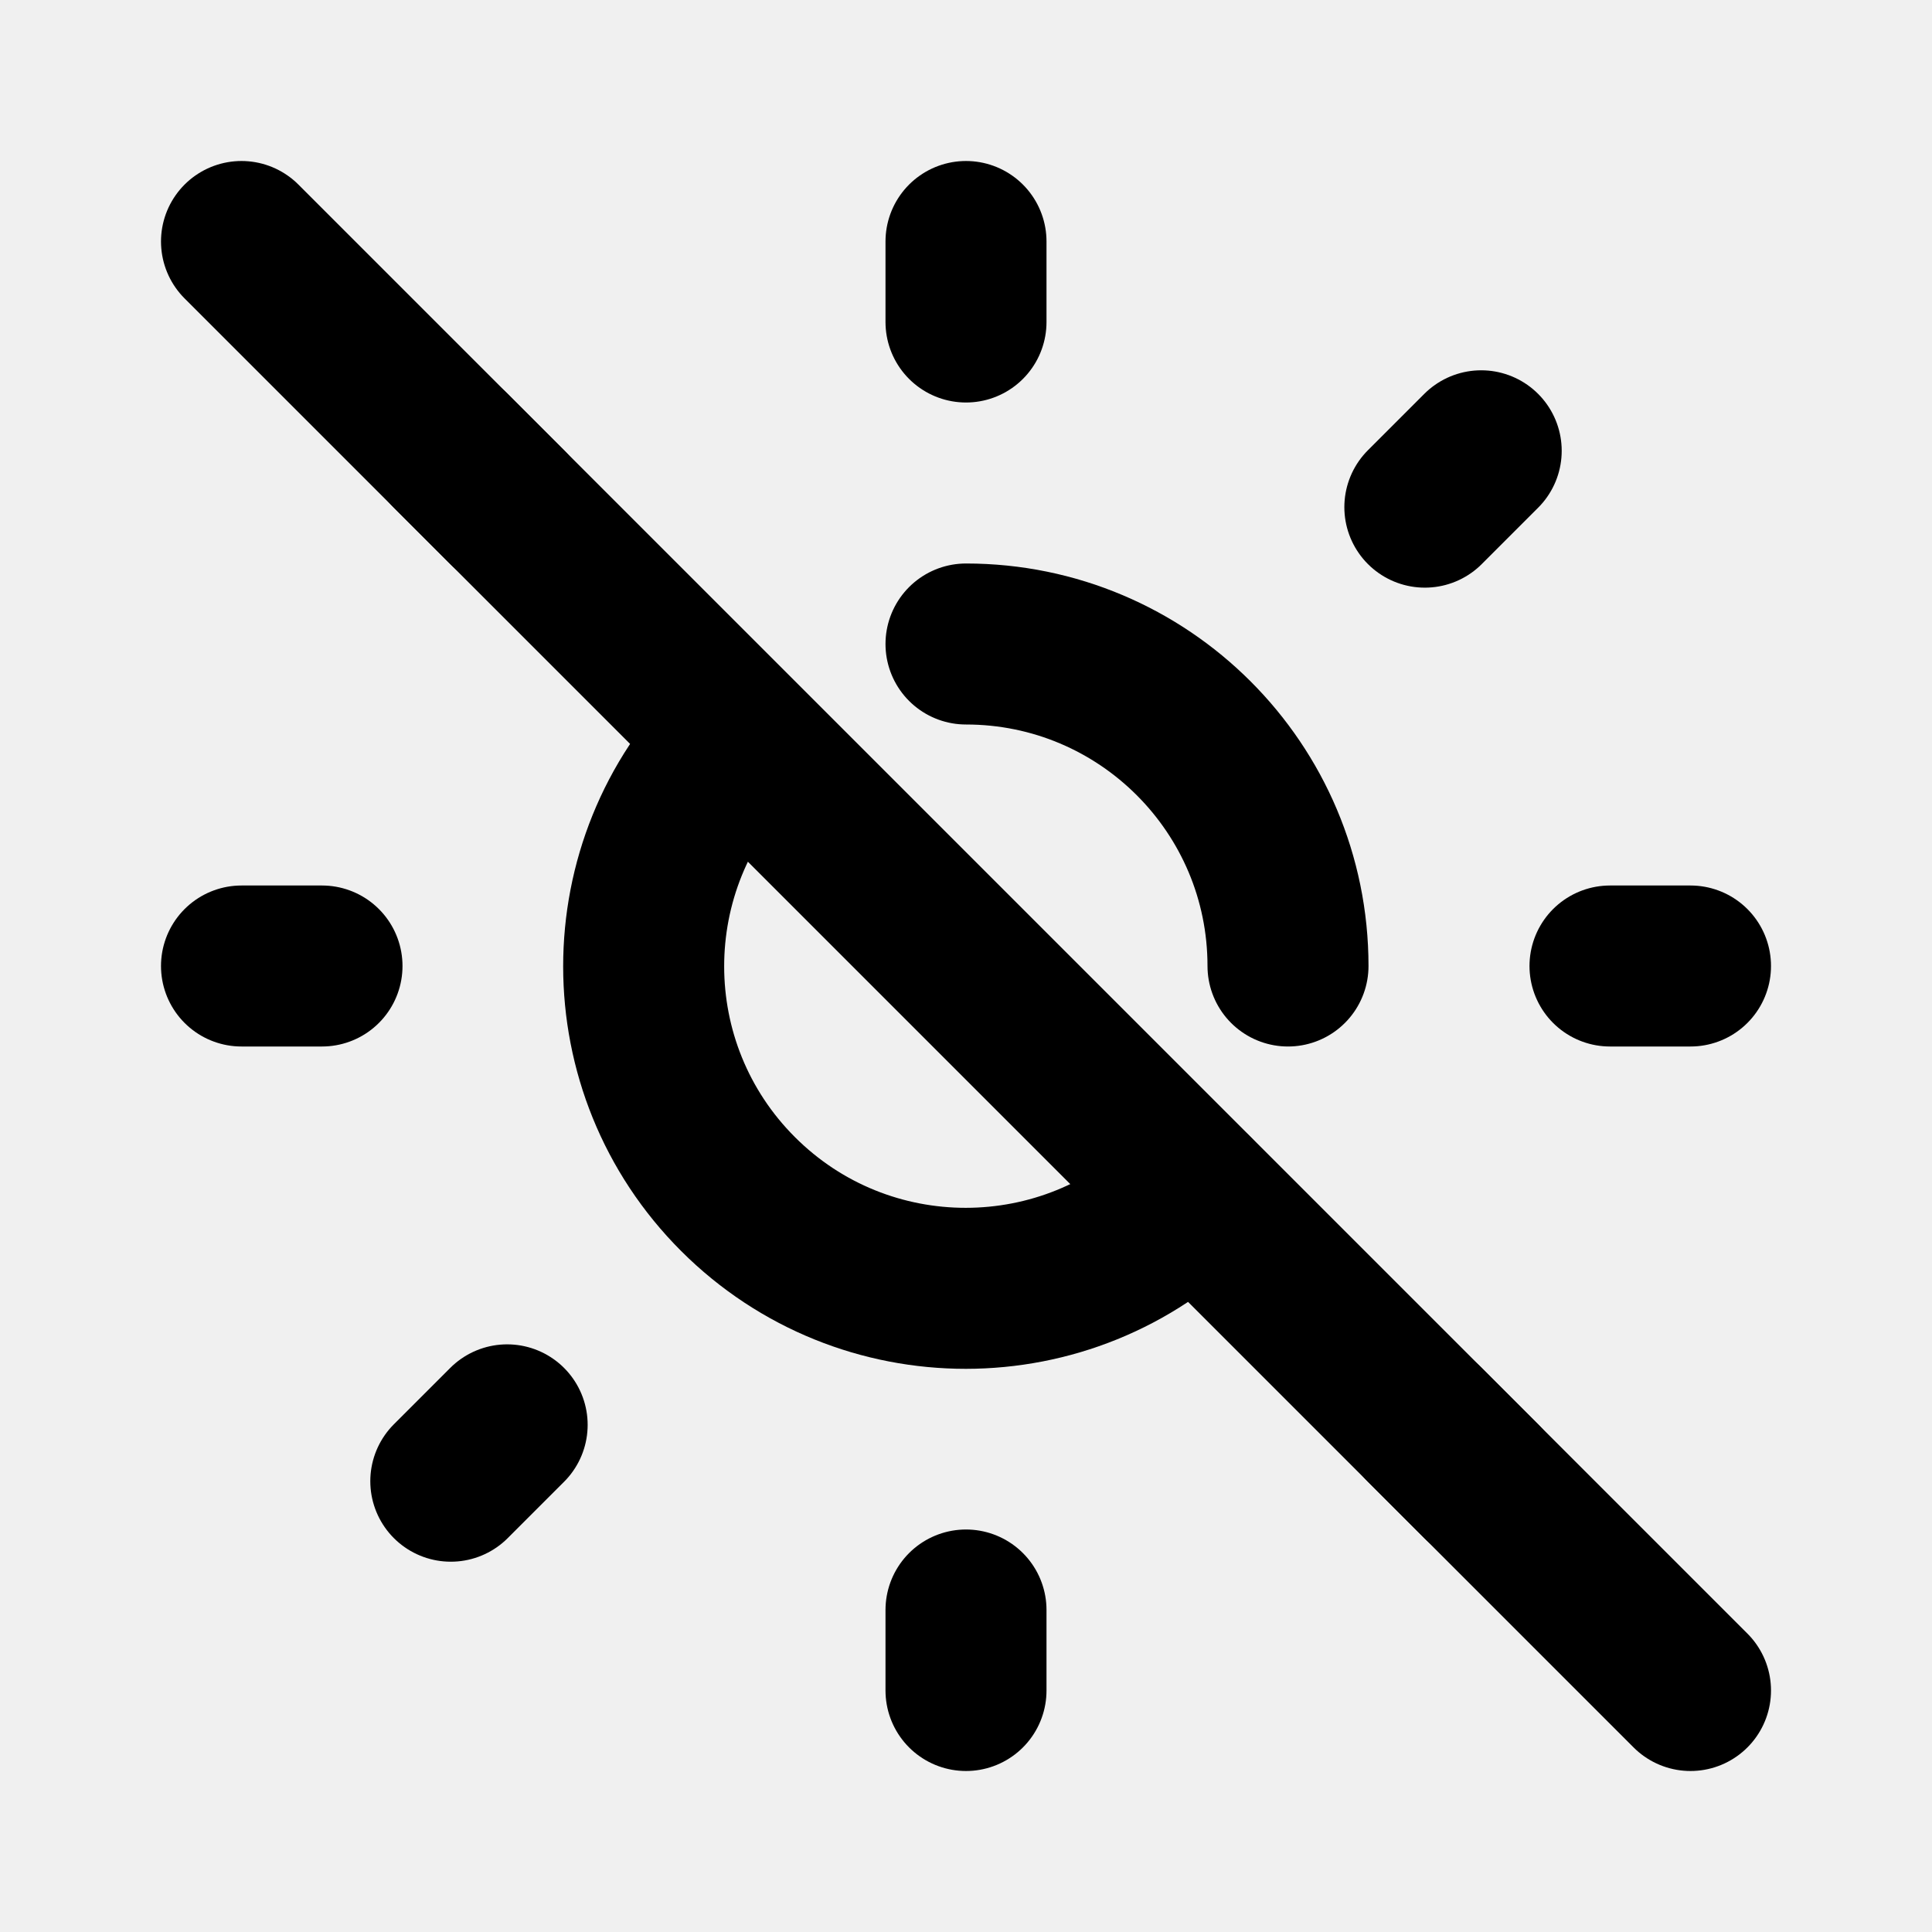
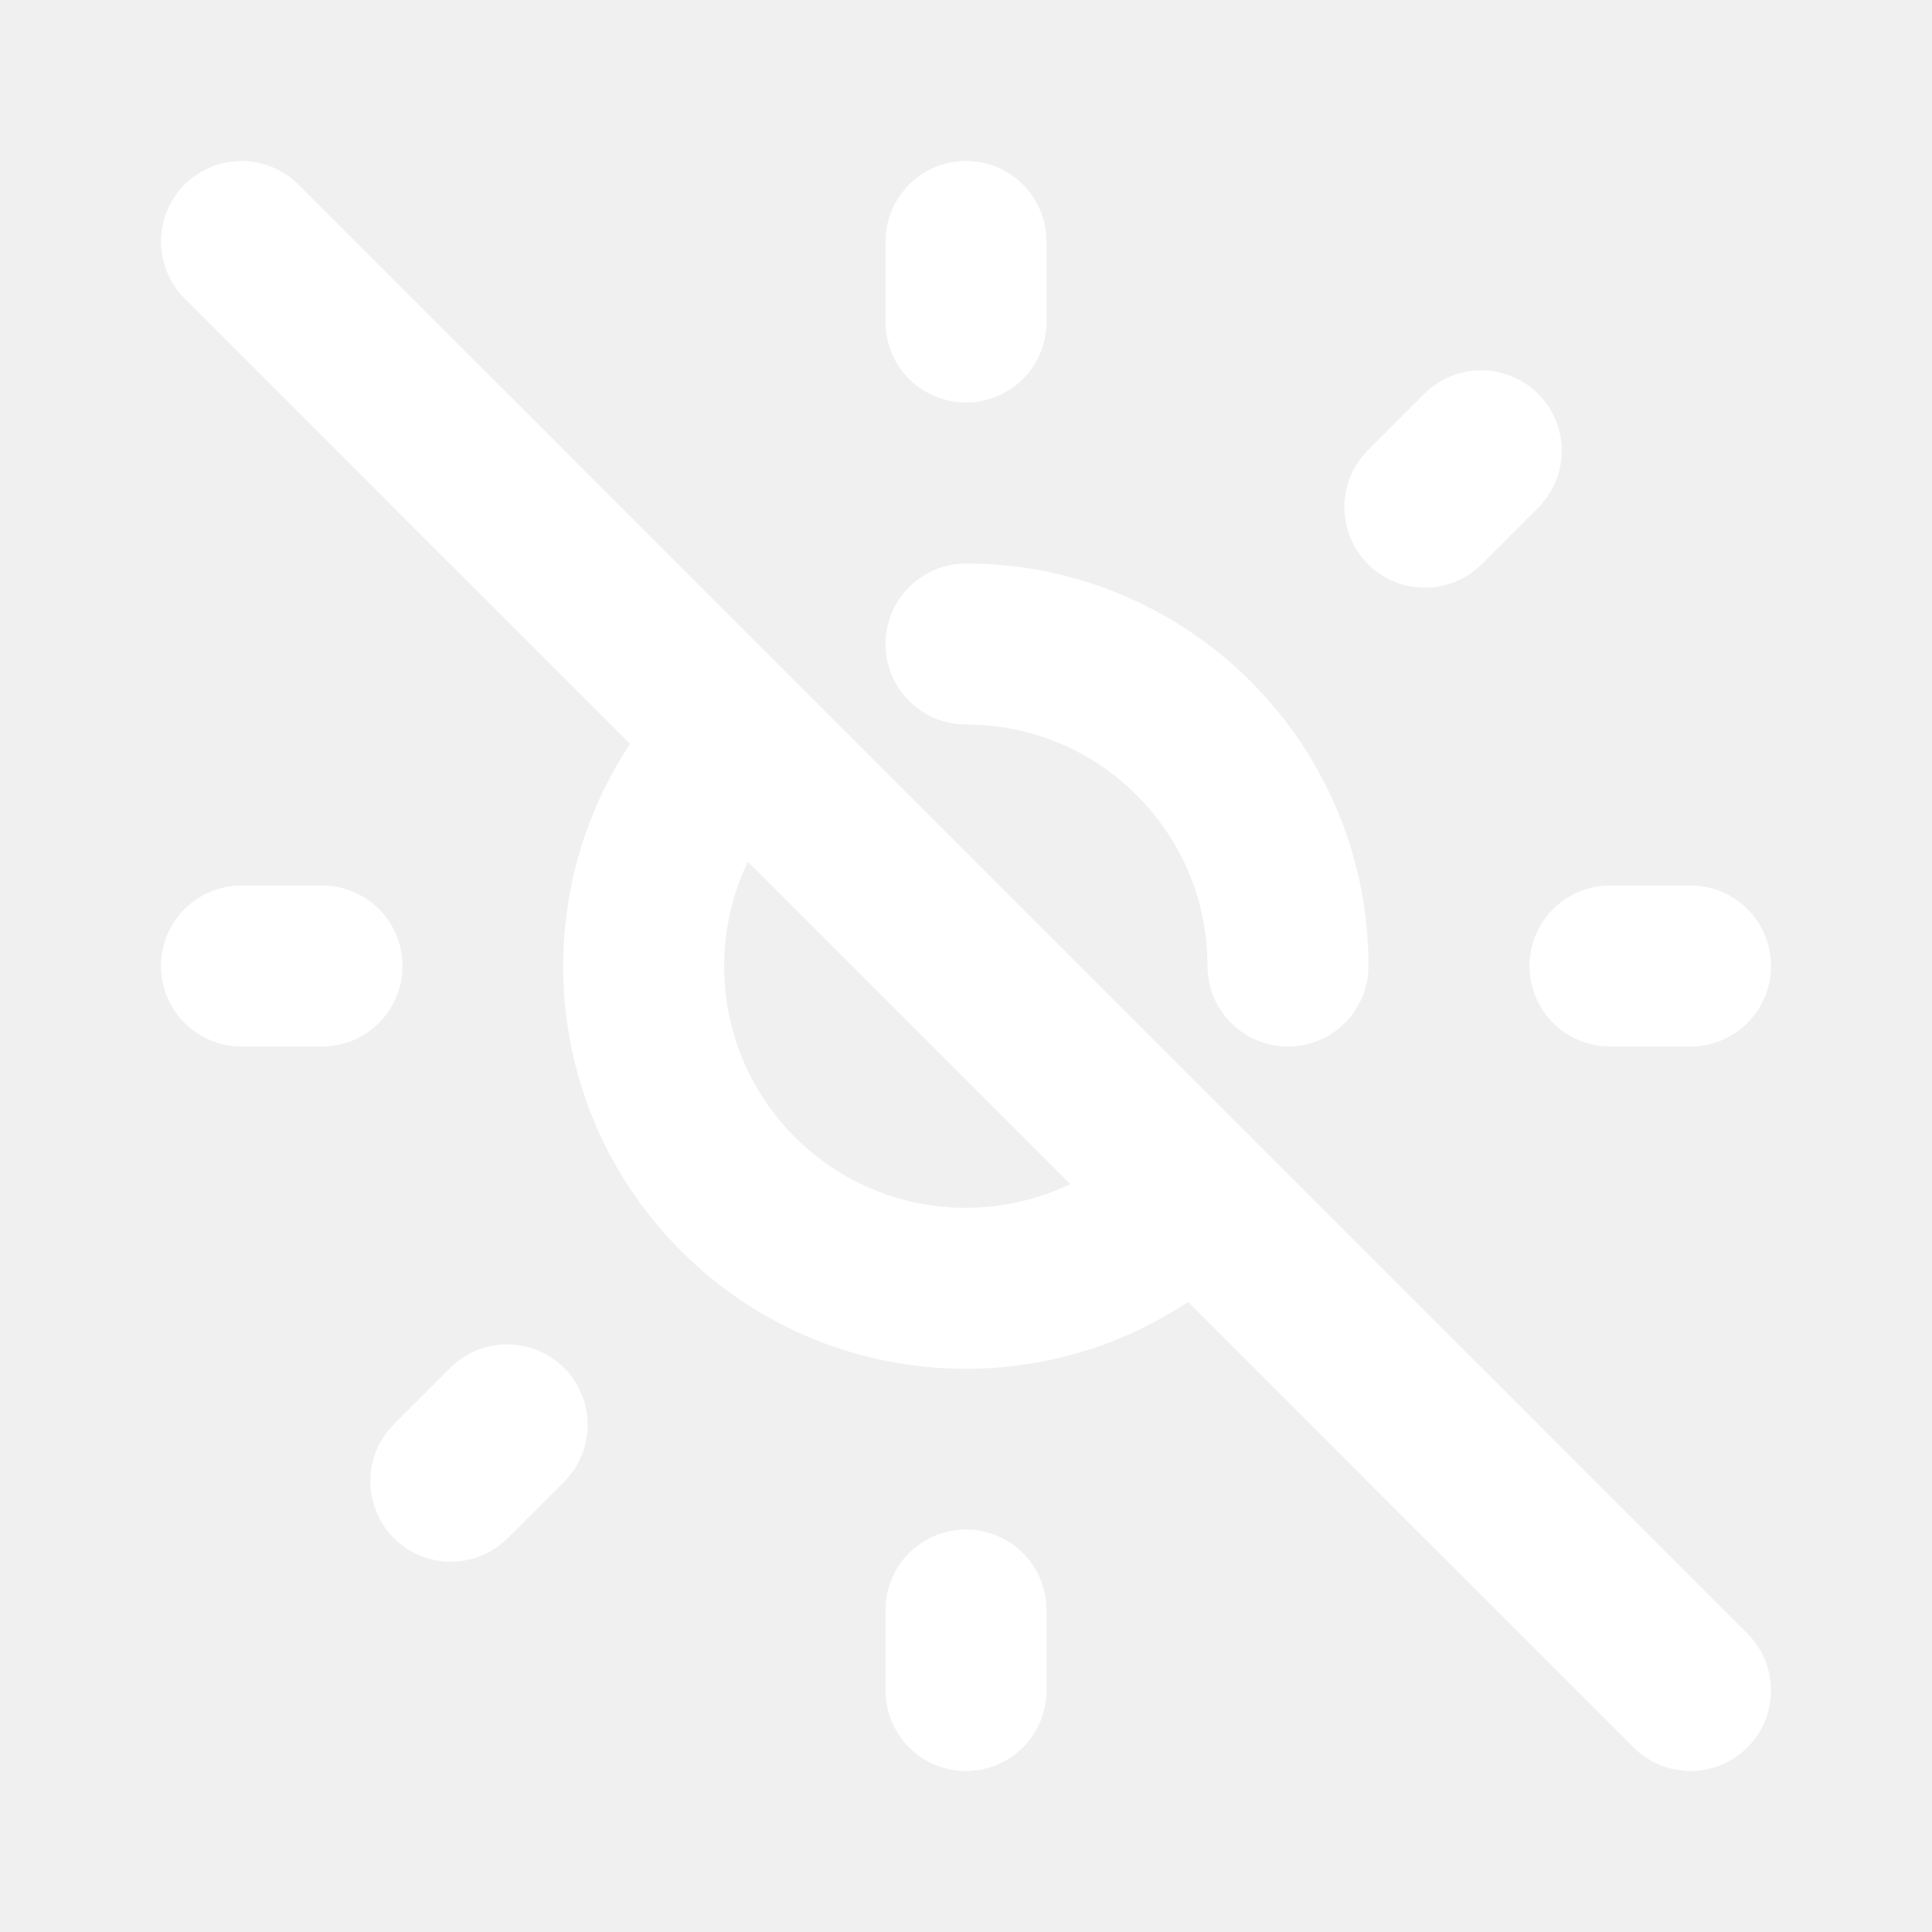
- <svg xmlns="http://www.w3.org/2000/svg" class="icon icon-tabler icon-tabler-sun-off" width="24" height="24" viewBox="0 0 24 24" stroke-width="2" stroke="currentColor" fill="none" stroke-linecap="round" stroke-linejoin="round">
+ <svg xmlns="http://www.w3.org/2000/svg" class="icon icon-tabler icon-tabler-sun-off" width="24" height="24" viewBox="0 0 24 24" stroke-width="2" stroke="white" fill="none" stroke-linecap="round" stroke-linejoin="round">
  <path stroke="none" d="M0 0h24v24H0z" fill="none" />
  <path d="M3 3l18 18" />
  <path d="M16 12a4 4 0 0 0 -4 -4m-2.834 1.177a4 4 0 0 0 5.66 5.654" />
  <path d="M3 12h1m8 -9v1m8 8h1m-9 8v1m-6.4 -15.4l.7 .7m12.1 -.7l-.7 .7m0 11.4l.7 .7m-12.1 -.7l-.7 .7" />
</svg>
